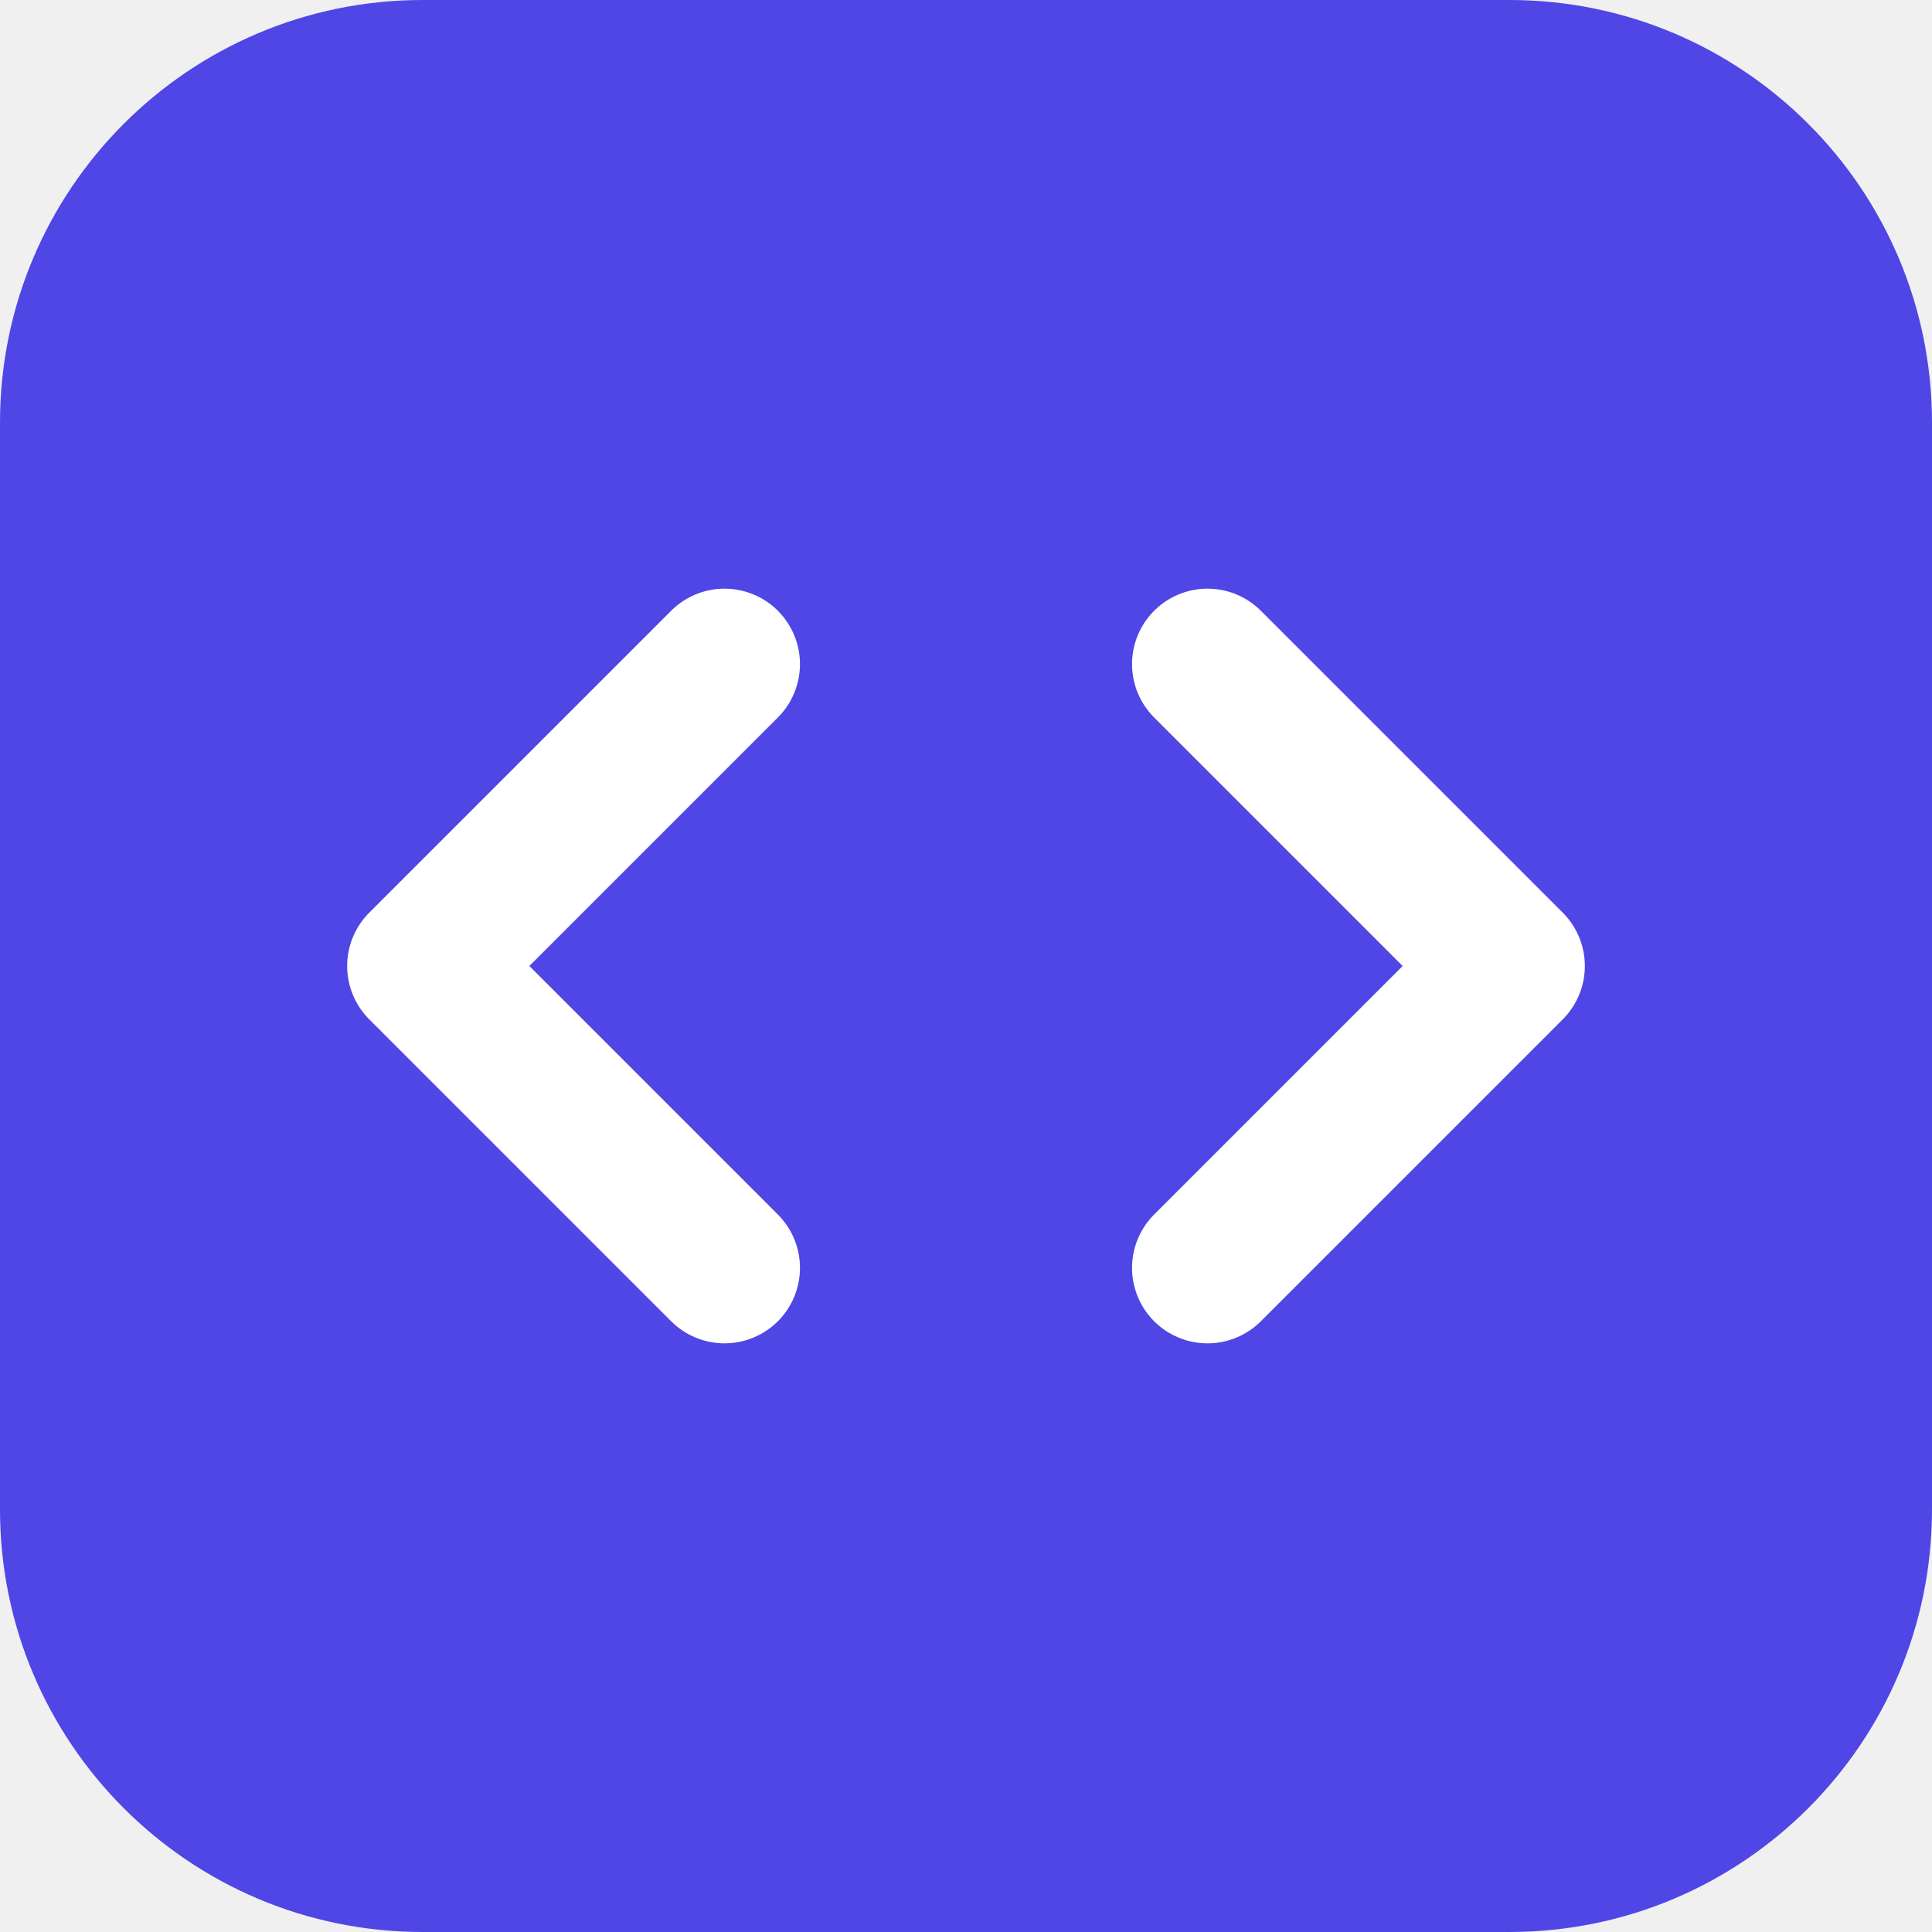
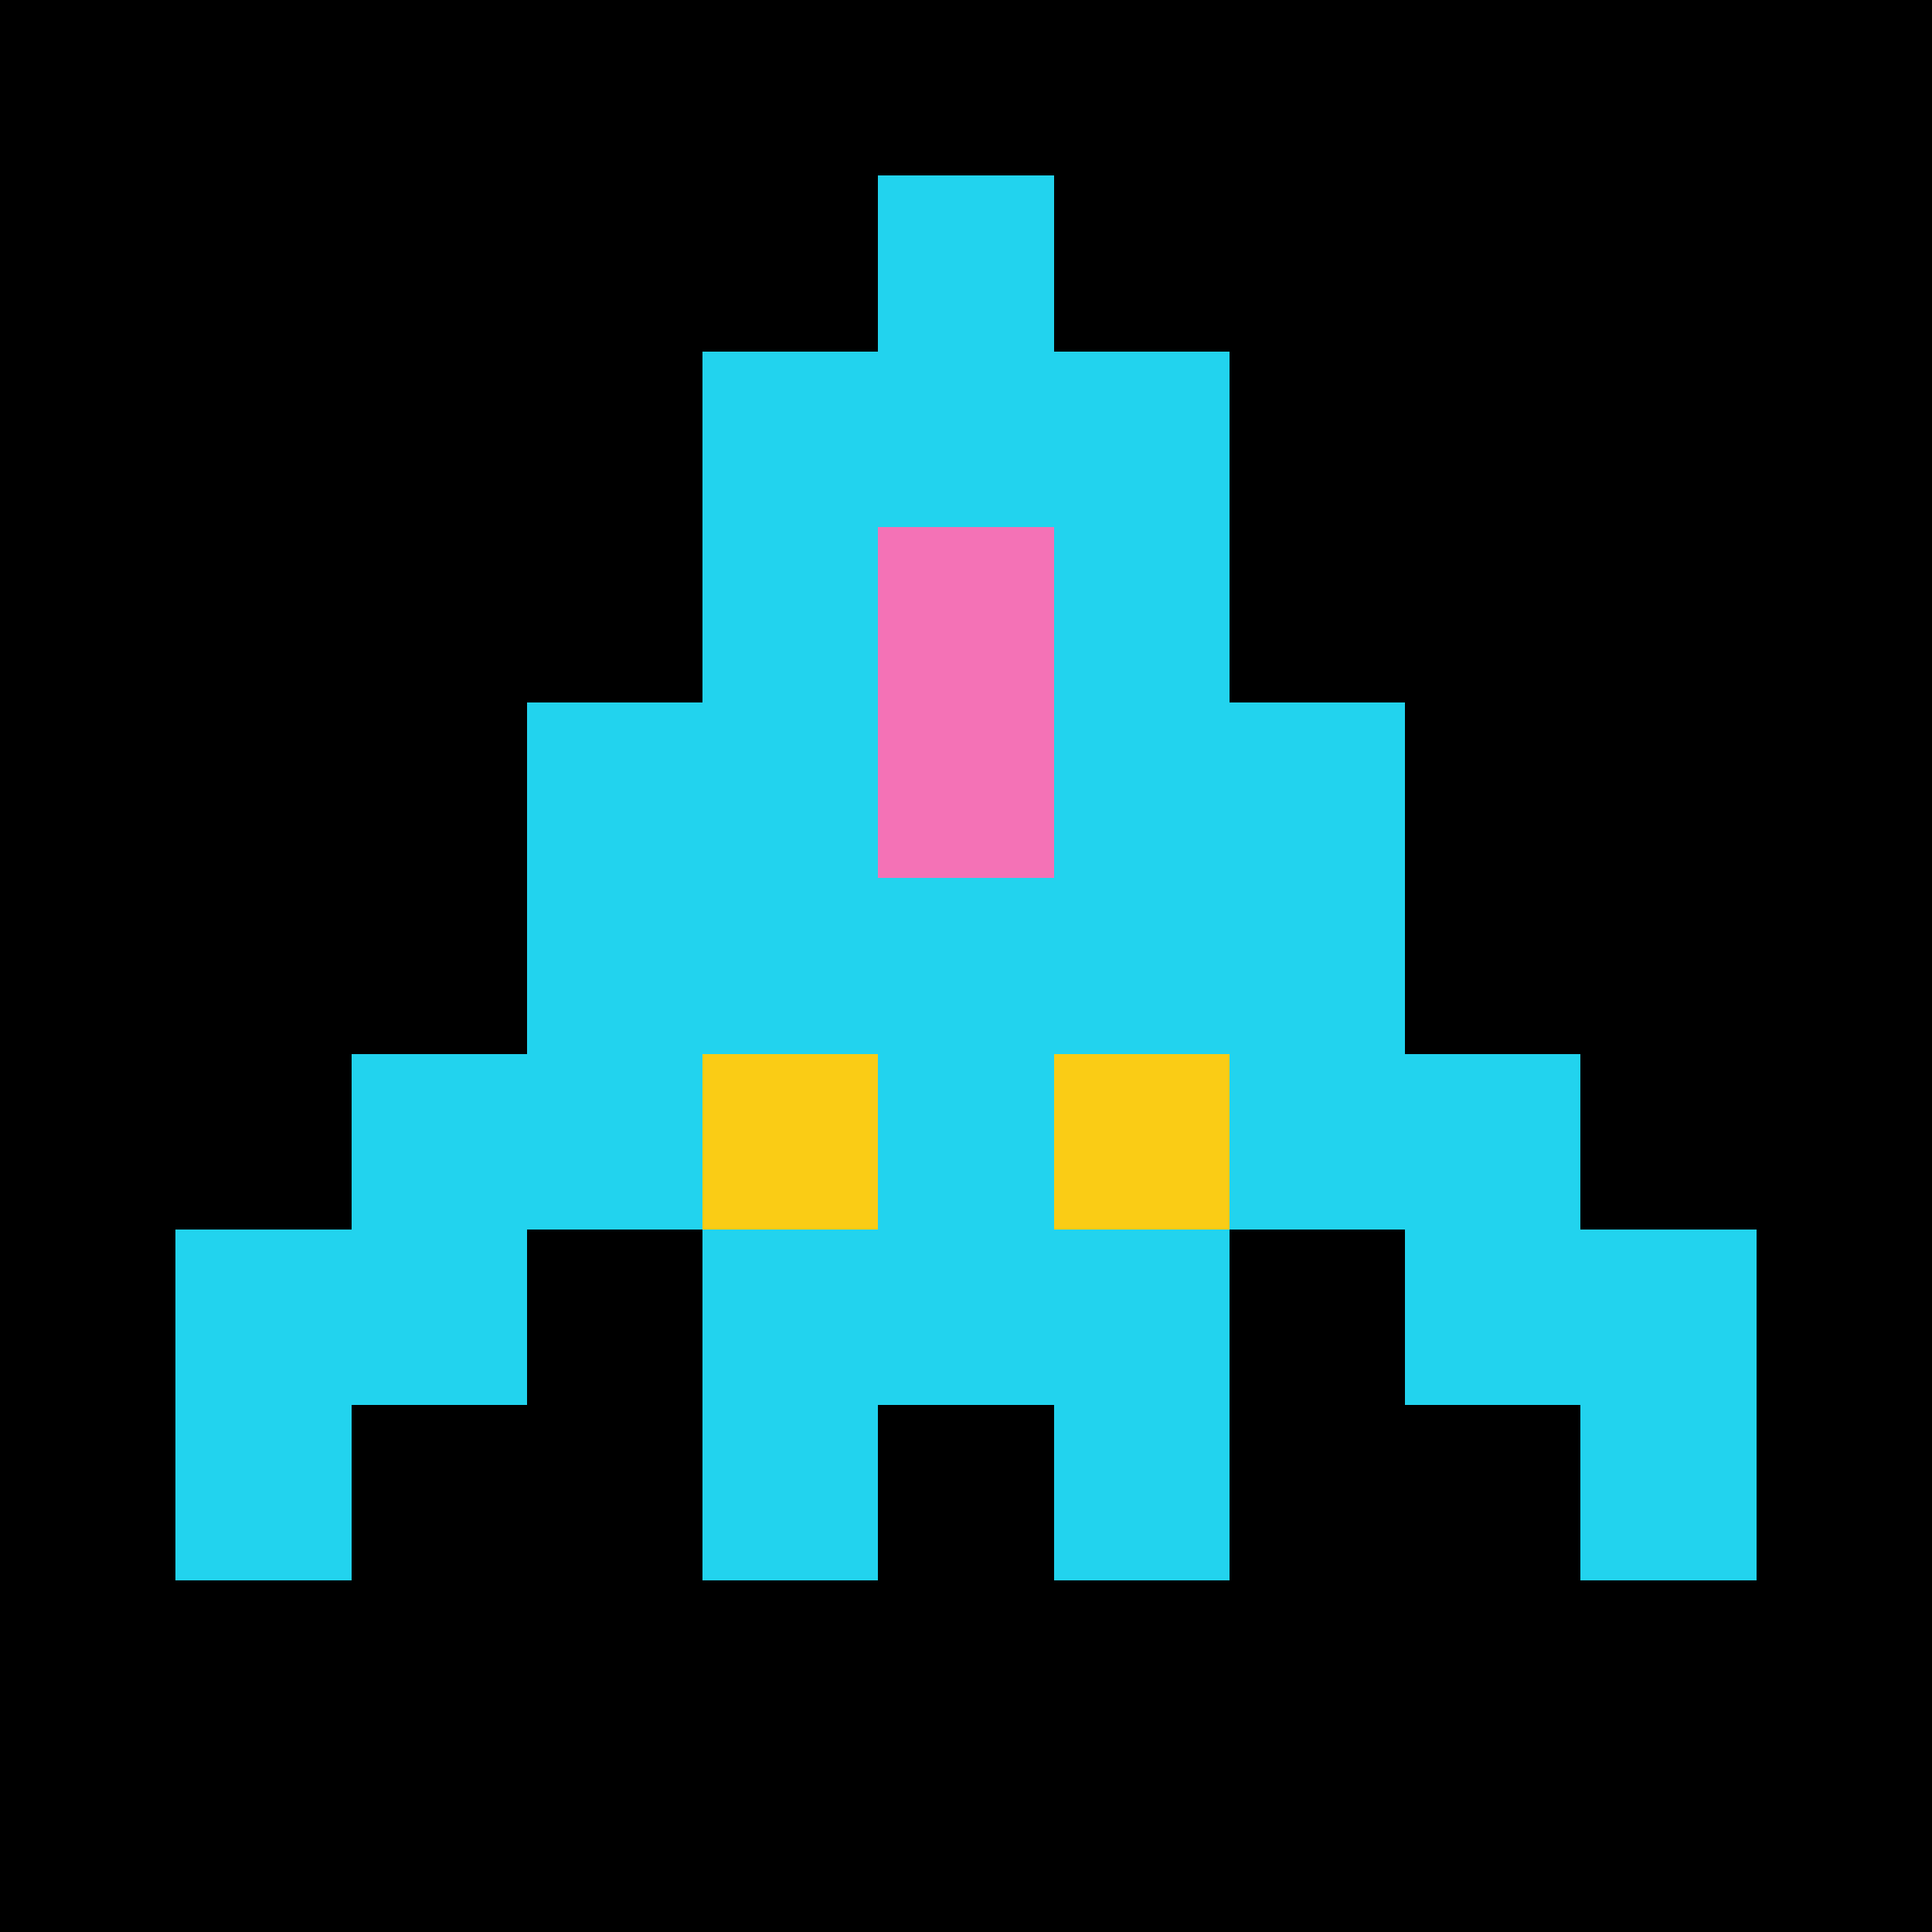
- <svg xmlns="http://www.w3.org/2000/svg" viewBox="0 0 64 64">
-   <rect width="64" height="64" rx="14" fill="#4f46e5" />
-   <path d="M24 22 14 32l10 10M40 22l10 10-10 10" fill="none" stroke="#fff" stroke-width="5" stroke-linecap="round" stroke-linejoin="round" />
+ <svg xmlns="http://www.w3.org/2000/svg" viewBox="0 0 11 11" shape-rendering="crispEdges">
+   <rect width="11" height="11" fill="#000" />
+   <path fill="#22d3ee" d="M5 1h1v1H5zM4 2h3v1H4zM4 3h1v1H4zM6 3h1v1H6zM3 4h2v1H3zM6 4h2v1H6zM3 5h5v1H3zM2 6h2v1H2zM5 6h1v1H5zM7 6h2v1H7zM1 7h2v1H1zM4 7h3v1H4zM8 7h2v1H8zM1 8h1v1H1zM4 8h1v1H4zM6 8h1v1H6zM9 8h1v1H9z" />
+   <path fill="#f472b6" d="M5 3h1v2H5z" />
+   <path fill="#facc15" d="M4 6h1v1H4zM6 6h1v1H6z" />
</svg>
